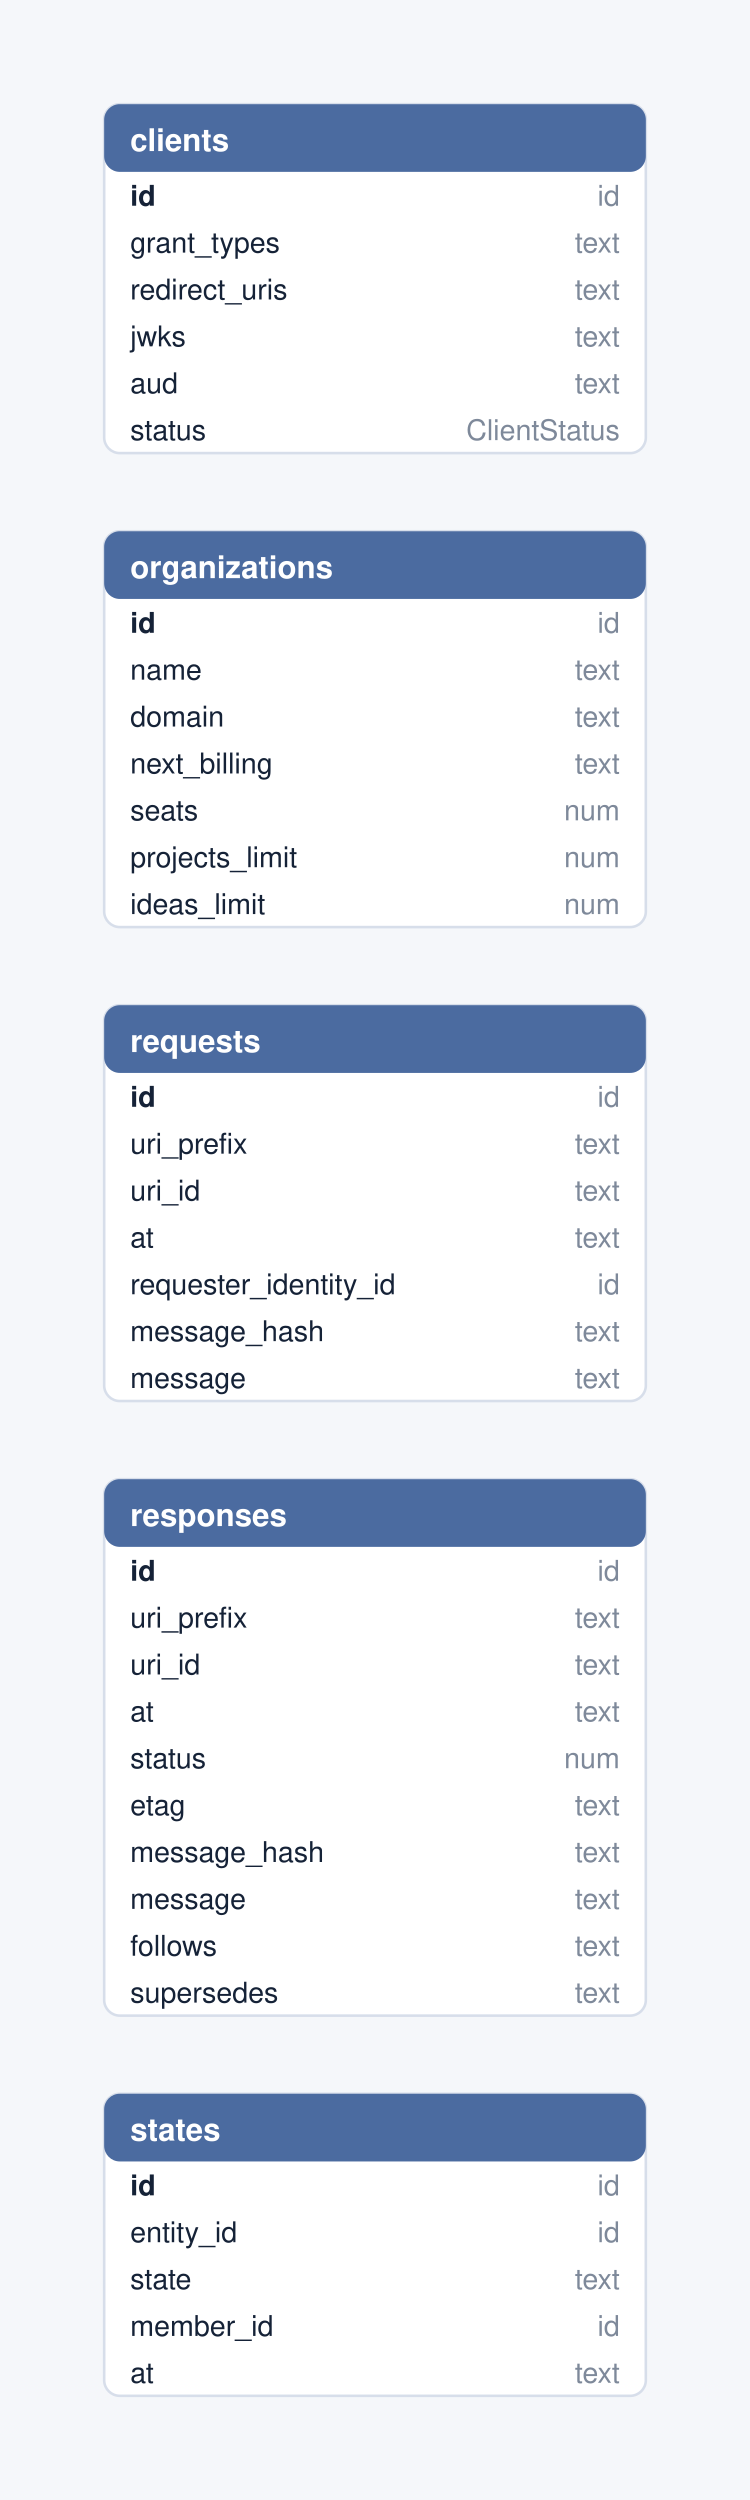
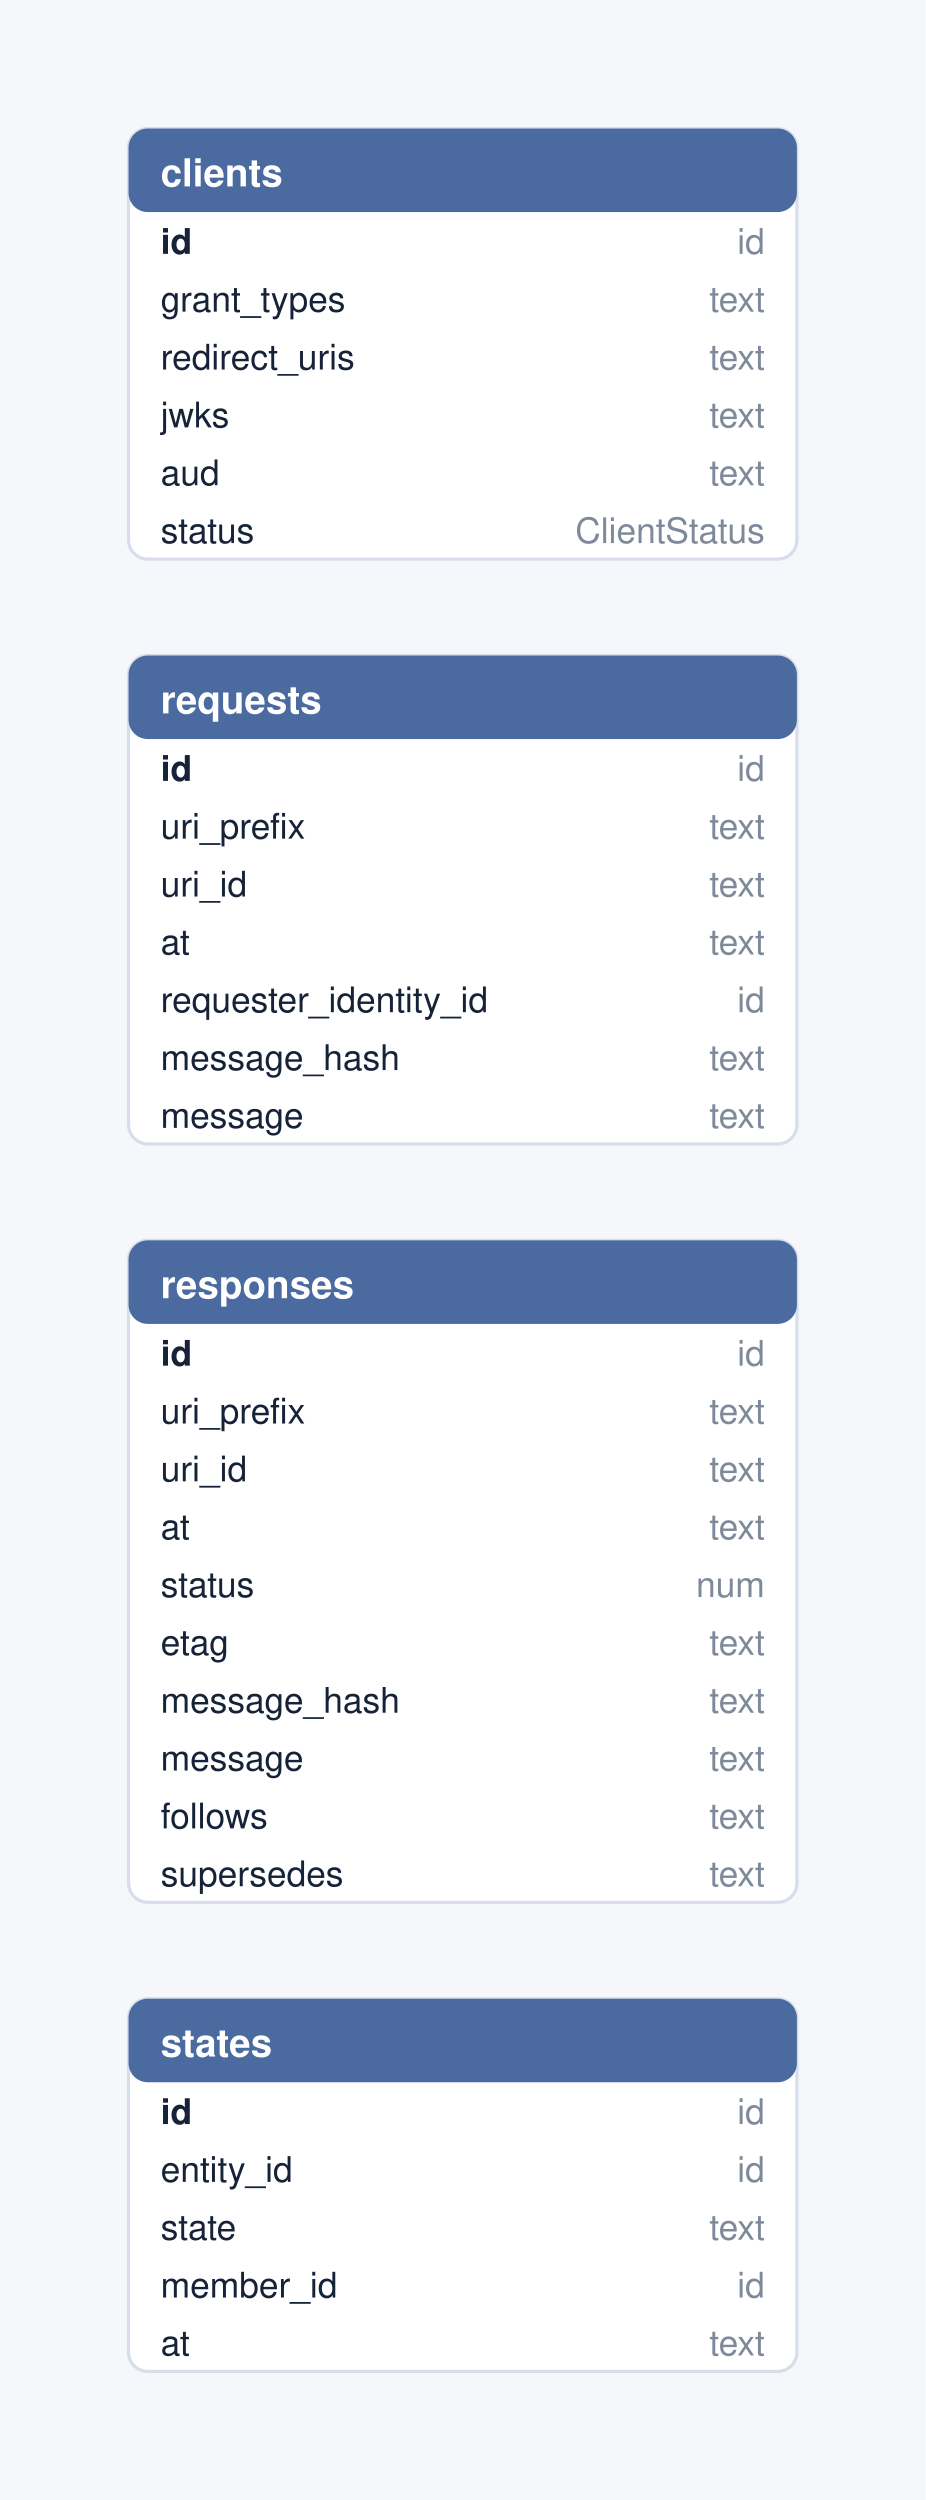
- <svg xmlns="http://www.w3.org/2000/svg" viewBox="0 0 288 960" width="288" height="960">
+ <svg xmlns="http://www.w3.org/2000/svg" viewBox="0 0 288 778" width="288" height="778">
  <defs>
    <style>
      text { font-family: ui-sans-serif, system-ui,
        'Segoe UI', Helvetica, Arial, sans-serif; }
      .box { fill: hsl(0 0% 100%);
        stroke: hsl(217 30% 88%); stroke-width: 1; }
      .head { fill: hsl(217 36% 46%); }
      .thead { fill: hsl(0 0% 100%); font-size: 12px;
        font-weight: 700; }
      .col, .pk, .fk, .type { font-size: 11px; }
      .col { fill: hsl(217 45% 15%); }
      .pk { fill: hsl(217 45% 15%); font-weight: 700; }
      .fk { fill: hsl(217 38% 38%);
        font-style: italic; }
      .type { fill: hsl(217 12% 55%);
        text-anchor: end; }
      .edge { fill: none; stroke: hsl(217 34% 60%);
        stroke-width: 1.5; }
    </style>
  </defs>
-   <rect x="0" y="0" width="288" height="960" fill="hsl(217 30% 97%)" />
+   <rect x="0" y="0" width="288" height="778" fill="hsl(217 30% 97%)" />
  <g class="table">
    <rect class="box" x="40" y="40" width="208" height="134" rx="6" />
    <rect class="head" x="40" y="40" width="208" height="26" rx="6" />
    <text class="thead" x="50" y="58">clients</text>
    <text class="pk" x="50" y="79">id</text>
    <text class="type" x="238" y="79">id</text>
    <text class="col" x="50" y="97">grant_types</text>
    <text class="type" x="238" y="97">text</text>
    <text class="col" x="50" y="115">redirect_uris</text>
    <text class="type" x="238" y="115">text</text>
    <text class="col" x="50" y="133">jwks</text>
    <text class="type" x="238" y="133">text</text>
    <text class="col" x="50" y="151">aud</text>
    <text class="type" x="238" y="151">text</text>
    <text class="col" x="50" y="169">status</text>
    <text class="type" x="238" y="169">ClientStatus</text>
  </g>
  <g class="table">
    <rect class="box" x="40" y="204" width="208" height="152" rx="6" />
    <rect class="head" x="40" y="204" width="208" height="26" rx="6" />
-     <text class="thead" x="50" y="222">organizations</text>
+     <text class="thead" x="50" y="222">requests</text>
    <text class="pk" x="50" y="243">id</text>
    <text class="type" x="238" y="243">id</text>
-     <text class="col" x="50" y="261">name</text>
+     <text class="col" x="50" y="261">uri_prefix</text>
    <text class="type" x="238" y="261">text</text>
-     <text class="col" x="50" y="279">domain</text>
+     <text class="col" x="50" y="279">uri_id</text>
    <text class="type" x="238" y="279">text</text>
-     <text class="col" x="50" y="297">next_billing</text>
+     <text class="col" x="50" y="297">at</text>
    <text class="type" x="238" y="297">text</text>
-     <text class="col" x="50" y="315">seats</text>
-     <text class="type" x="238" y="315">num</text>
-     <text class="col" x="50" y="333">projects_limit</text>
-     <text class="type" x="238" y="333">num</text>
-     <text class="col" x="50" y="351">ideas_limit</text>
-     <text class="type" x="238" y="351">num</text>
+     <text class="col" x="50" y="315">requester_identity_id</text>
+     <text class="type" x="238" y="315">id</text>
+     <text class="col" x="50" y="333">message_hash</text>
+     <text class="type" x="238" y="333">text</text>
+     <text class="col" x="50" y="351">message</text>
+     <text class="type" x="238" y="351">text</text>
  </g>
  <g class="table">
-     <rect class="box" x="40" y="386" width="208" height="152" rx="6" />
+     <rect class="box" x="40" y="386" width="208" height="206" rx="6" />
    <rect class="head" x="40" y="386" width="208" height="26" rx="6" />
-     <text class="thead" x="50" y="404">requests</text>
+     <text class="thead" x="50" y="404">responses</text>
    <text class="pk" x="50" y="425">id</text>
    <text class="type" x="238" y="425">id</text>
    <text class="col" x="50" y="443">uri_prefix</text>
    <text class="type" x="238" y="443">text</text>
    <text class="col" x="50" y="461">uri_id</text>
    <text class="type" x="238" y="461">text</text>
    <text class="col" x="50" y="479">at</text>
    <text class="type" x="238" y="479">text</text>
-     <text class="col" x="50" y="497">requester_identity_id</text>
-     <text class="type" x="238" y="497">id</text>
-     <text class="col" x="50" y="515">message_hash</text>
+     <text class="col" x="50" y="497">status</text>
+     <text class="type" x="238" y="497">num</text>
+     <text class="col" x="50" y="515">etag</text>
    <text class="type" x="238" y="515">text</text>
-     <text class="col" x="50" y="533">message</text>
+     <text class="col" x="50" y="533">message_hash</text>
    <text class="type" x="238" y="533">text</text>
+     <text class="col" x="50" y="551">message</text>
+     <text class="type" x="238" y="551">text</text>
+     <text class="col" x="50" y="569">follows</text>
+     <text class="type" x="238" y="569">text</text>
+     <text class="col" x="50" y="587">supersedes</text>
+     <text class="type" x="238" y="587">text</text>
  </g>
  <g class="table">
-     <rect class="box" x="40" y="568" width="208" height="206" rx="6" />
-     <rect class="head" x="40" y="568" width="208" height="26" rx="6" />
-     <text class="thead" x="50" y="586">responses</text>
-     <text class="pk" x="50" y="607">id</text>
-     <text class="type" x="238" y="607">id</text>
-     <text class="col" x="50" y="625">uri_prefix</text>
-     <text class="type" x="238" y="625">text</text>
-     <text class="col" x="50" y="643">uri_id</text>
-     <text class="type" x="238" y="643">text</text>
-     <text class="col" x="50" y="661">at</text>
-     <text class="type" x="238" y="661">text</text>
-     <text class="col" x="50" y="679">status</text>
-     <text class="type" x="238" y="679">num</text>
-     <text class="col" x="50" y="697">etag</text>
+     <rect class="box" x="40" y="622" width="208" height="116" rx="6" />
+     <rect class="head" x="40" y="622" width="208" height="26" rx="6" />
+     <text class="thead" x="50" y="640">states</text>
+     <text class="pk" x="50" y="661">id</text>
+     <text class="type" x="238" y="661">id</text>
+     <text class="col" x="50" y="679">entity_id</text>
+     <text class="type" x="238" y="679">id</text>
+     <text class="col" x="50" y="697">state</text>
    <text class="type" x="238" y="697">text</text>
-     <text class="col" x="50" y="715">message_hash</text>
-     <text class="type" x="238" y="715">text</text>
-     <text class="col" x="50" y="733">message</text>
+     <text class="col" x="50" y="715">member_id</text>
+     <text class="type" x="238" y="715">id</text>
+     <text class="col" x="50" y="733">at</text>
    <text class="type" x="238" y="733">text</text>
-     <text class="col" x="50" y="751">follows</text>
-     <text class="type" x="238" y="751">text</text>
-     <text class="col" x="50" y="769">supersedes</text>
-     <text class="type" x="238" y="769">text</text>
-   </g>
-   <g class="table">
-     <rect class="box" x="40" y="804" width="208" height="116" rx="6" />
-     <rect class="head" x="40" y="804" width="208" height="26" rx="6" />
-     <text class="thead" x="50" y="822">states</text>
-     <text class="pk" x="50" y="843">id</text>
-     <text class="type" x="238" y="843">id</text>
-     <text class="col" x="50" y="861">entity_id</text>
-     <text class="type" x="238" y="861">id</text>
-     <text class="col" x="50" y="879">state</text>
-     <text class="type" x="238" y="879">text</text>
-     <text class="col" x="50" y="897">member_id</text>
-     <text class="type" x="238" y="897">id</text>
-     <text class="col" x="50" y="915">at</text>
-     <text class="type" x="238" y="915">text</text>
  </g>
</svg>
